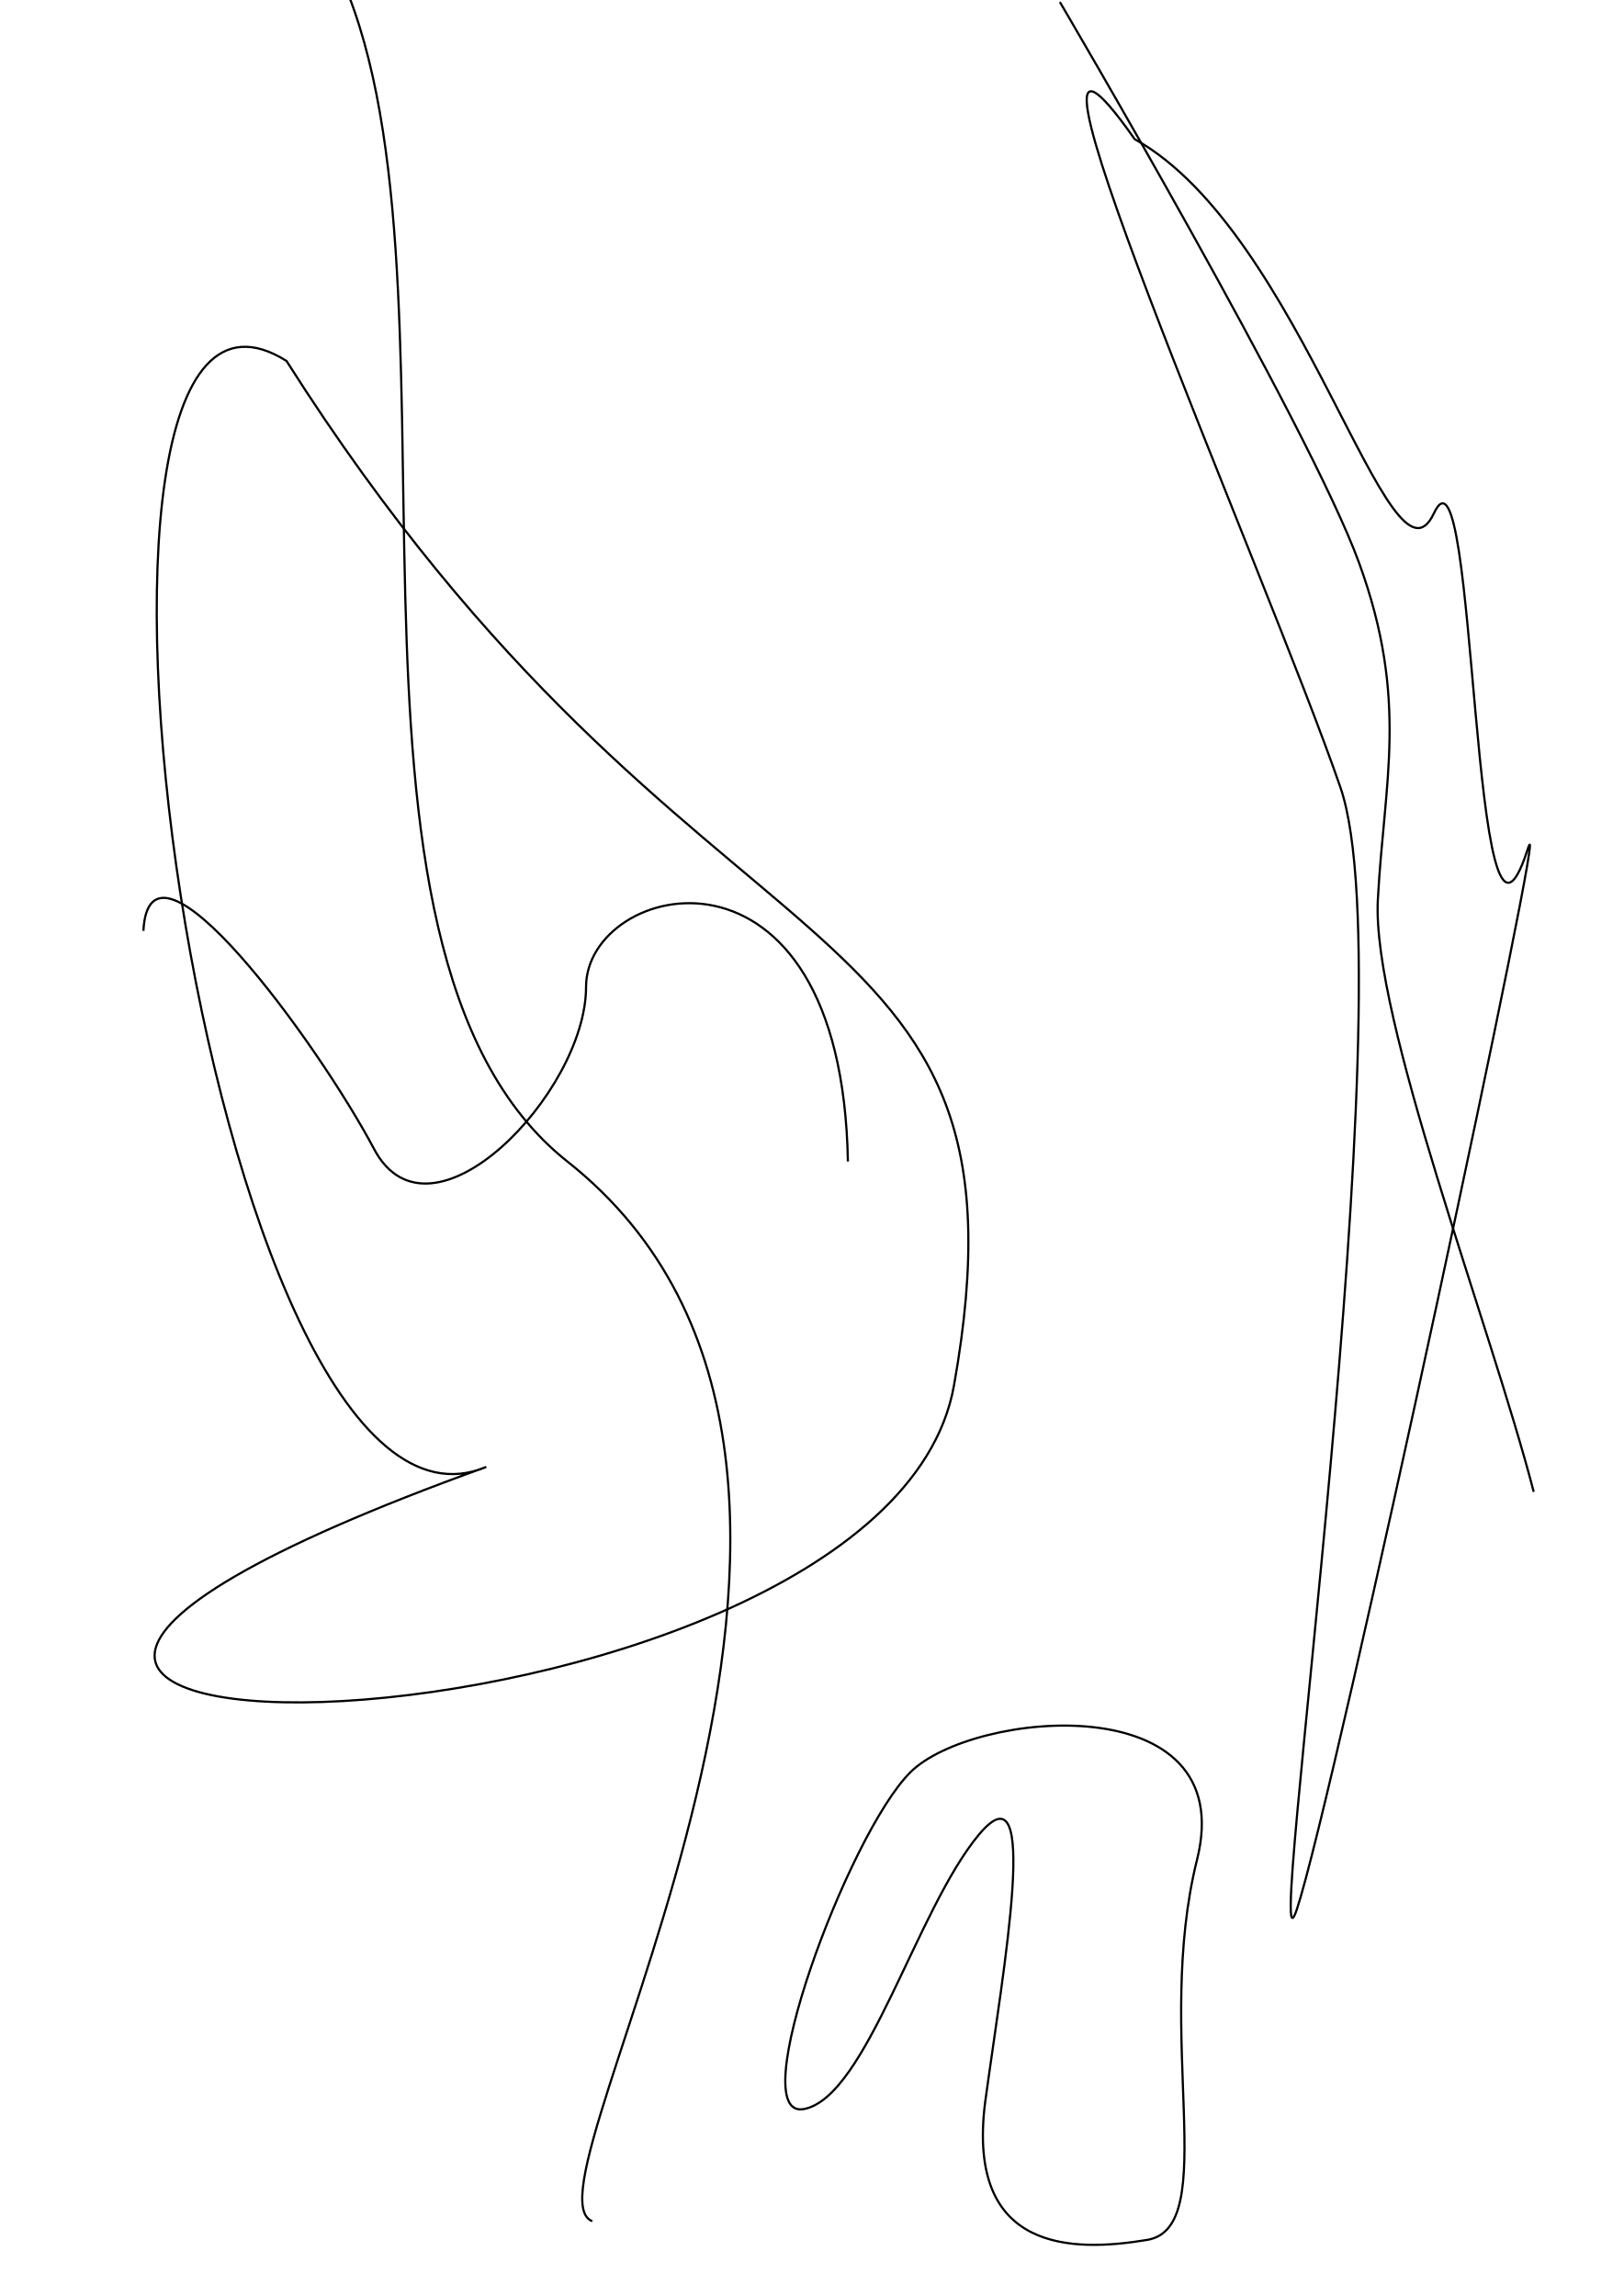
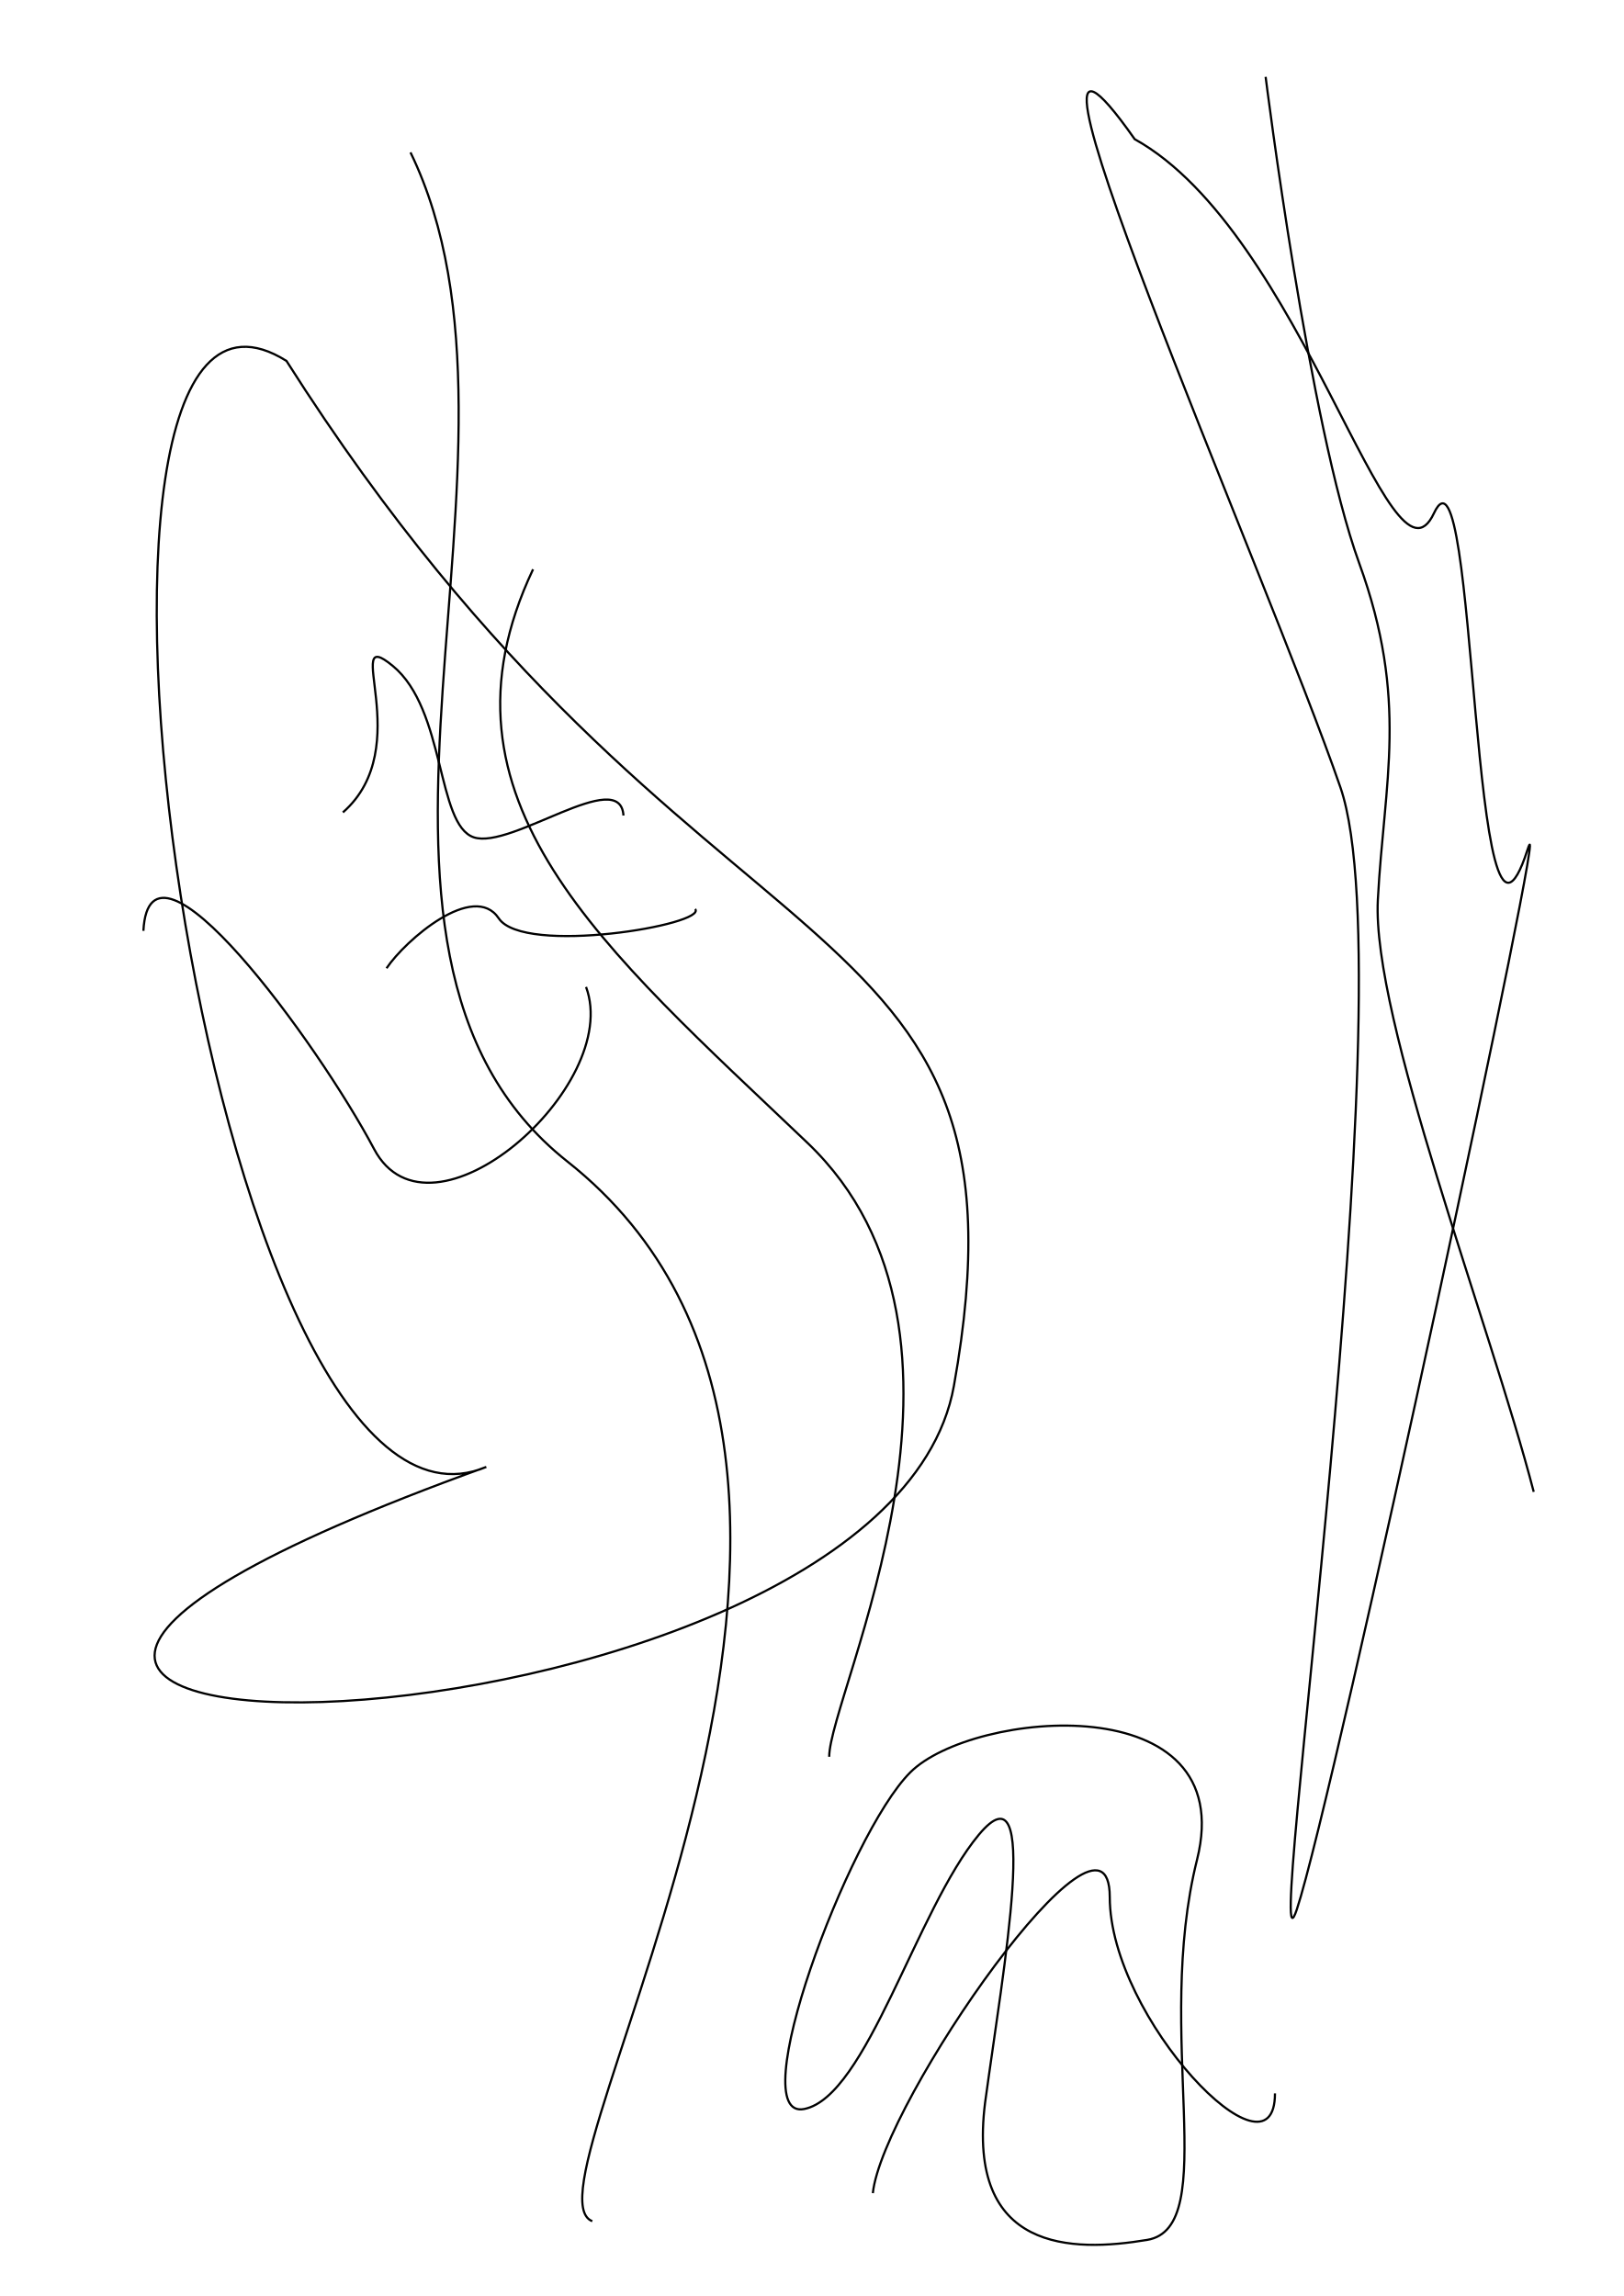
<svg xmlns="http://www.w3.org/2000/svg" width="210mm" height="297mm" viewBox="0 0 744.094 1052.362" id="svg2" version="1.1">
  <defs id="defs4" />
  <path style="fill:none;fill-rule:evenodd;stroke:#000000;stroke-width:1px;stroke-linecap:butt;stroke-linejoin:miter;stroke-opacity:1" d="M 222.857,672.362 C -205.714,826.648 404.666,816.615 437.143,635.219 478.574,403.812 319.854,462.571 131.283,165.429 8.426,88.286 94.286,726.648 222.857,672.362 Z" id="path3336" />
-   <path style="fill:none;fill-rule:evenodd;stroke:#000000;stroke-width:1px;stroke-linecap:butt;stroke-linejoin:miter;stroke-opacity:1" d="M 153.831,-15.859 C 220.62,121.67 136.691,434.768 260,532.362 439.424,674.37 234.286,1003.791 271.429,1018.077" id="path3334" />
-   <path style="fill:none;fill-rule:evenodd;stroke:#000000;stroke-width:1px;stroke-linecap:butt;stroke-linejoin:miter;stroke-opacity:1" d="m 65.714,426.648 c 2.857,-54.286 80,51.429 105.714,100 25.714,48.571 97.143,-25.714 97.143,-74.286 0,-48.571 117.143,-77.143 120,80" id="path3348" />
+   <path style="fill:none;fill-rule:evenodd;stroke:#000000;stroke-width:1px;stroke-linecap:butt;stroke-linejoin:miter;stroke-opacity:1" d="M 188.116,69.856 C 254.905,207.384 136.691,434.768 260,532.362 439.424,674.37 234.286,1003.791 271.429,1018.077" id="path3334" />
+   <path style="fill:none;fill-rule:evenodd;stroke:#000000;stroke-width:1px;stroke-linecap:butt;stroke-linejoin:miter;stroke-opacity:1" d="m 65.714,426.648 c 2.857,-54.286 80,51.429 105.714,100 25.714,48.571 113.995,-28.732 97.143,-74.286" id="path3348" />
  <path style="fill:none;fill-rule:evenodd;stroke:#000000;stroke-width:1px;stroke-linecap:butt;stroke-linejoin:miter;stroke-opacity:1" d="m 520,63.791 c -74.286,-105.714 60.655,199.562 94.286,297.143 31.636,91.794 -37.143,565.714 -20,514.286 C 611.429,823.791 712.857,349.505 700,389.505 673.712,471.289 677.143,192.362 657.143,235.219 637.143,278.076 597.143,106.648 520,63.791 Z" id="path3352" />
  <path style="fill:none;fill-rule:evenodd;stroke:#000000;stroke-width:1px;stroke-linecap:butt;stroke-linejoin:miter;stroke-opacity:1" d="M 451.429,963.791 C 460,900.934 477.143,806.648 448.571,840.934 c -28.571,34.286 -51.429,120 -80,125.714 -28.571,5.714 20,-125.714 48.571,-154.286 28.571,-28.571 151.429,-40 131.429,40 -20,80 11.429,168.571 -22.857,174.286 -34.286,5.714 -82.857,5.714 -74.286,-62.857 z" id="path3349" />
-   <path style="fill:none;fill-rule:evenodd;stroke:#000000;stroke-width:1px;stroke-linecap:butt;stroke-linejoin:miter;stroke-opacity:1" d="m 702.857,683.791 c -20,-77.143 -74.286,-217.143 -71.429,-271.429 2.857,-54.286 14.286,-91.429 -8.571,-154.286 C 600,195.219 485.714,0.934 485.714,0.934" id="path3353" />
+   <path style="fill:none;fill-rule:evenodd;stroke:#000000;stroke-width:1px;stroke-linecap:butt;stroke-linejoin:miter;stroke-opacity:1" d="m 702.857,683.791 c -20,-77.143 -74.286,-217.143 -71.429,-271.429 2.857,-54.286 14.286,-91.429 -8.571,-154.286 C 600,195.219 580,35.219 580,35.219" id="path3353" />
+   <path style="fill:none;fill-rule:evenodd;stroke:#000000;stroke-width:1px;stroke-linecap:butt;stroke-linejoin:miter;stroke-opacity:1" d="M 380,805.219 C 380,776.648 462.857,612.362 370,523.791 277.143,435.219 194.286,366.648 244.286,260.934" id="path3338" />
+   <path style="fill:none;fill-rule:evenodd;stroke:#000000;stroke-width:1px;stroke-linecap:butt;stroke-linejoin:miter;stroke-opacity:1" d="m 400,1005.219 c 4.286,-41.429 108.571,-191.429 108.571,-135.714 0,55.714 75.714,134.286 75.714,90" id="path3342" />
+   <path style="fill:none;fill-rule:evenodd;stroke:#000000;stroke-width:1px;stroke-linecap:butt;stroke-linejoin:miter;stroke-opacity:1" d="m 157.143,372.362 c 34.286,-30 -1.429,-87.143 22.857,-67.143 24.286,20 20,72.857 37.143,78.571 17.143,5.714 67.143,-32.857 68.571,-10" id="path3344" />
+   <path style="fill:none;fill-rule:evenodd;stroke:#000000;stroke-width:1px;stroke-linecap:butt;stroke-linejoin:miter;stroke-opacity:1" d="m 177.143,443.791 c 8.571,-12.857 40,-40 51.429,-22.857 11.429,17.143 95.714,2.857 90,-4.286" id="path3346" />
</svg>
